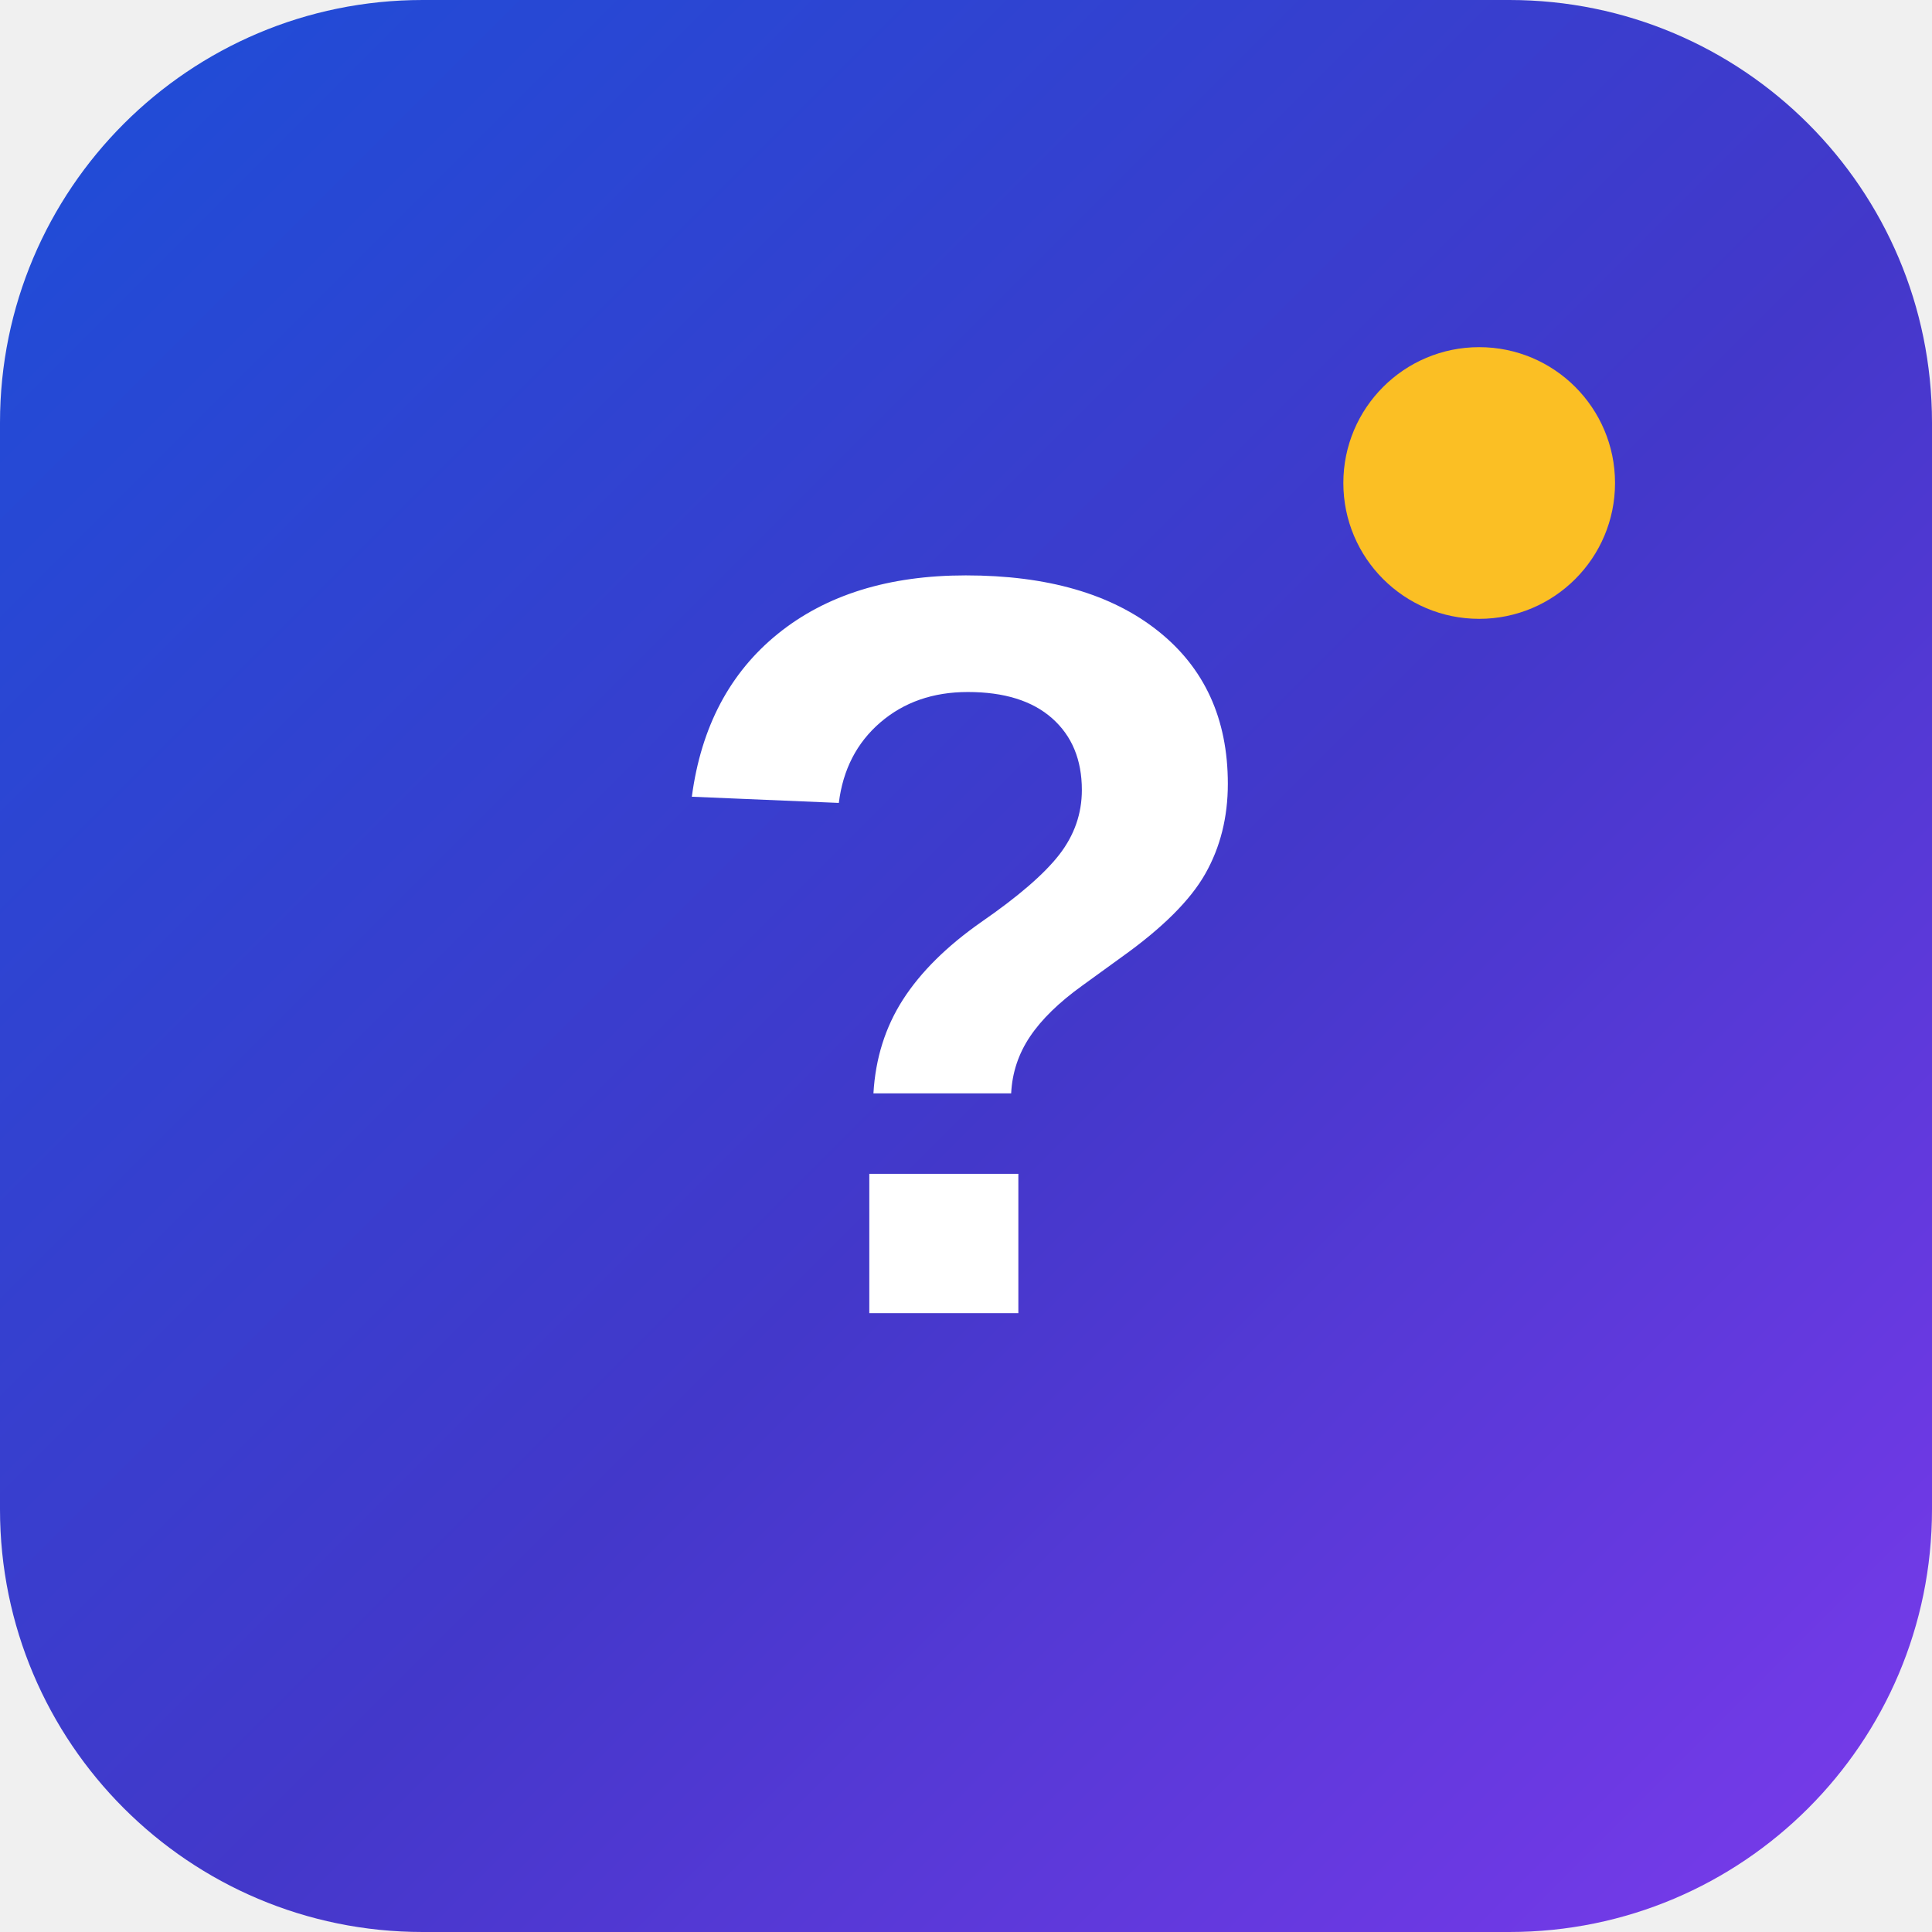
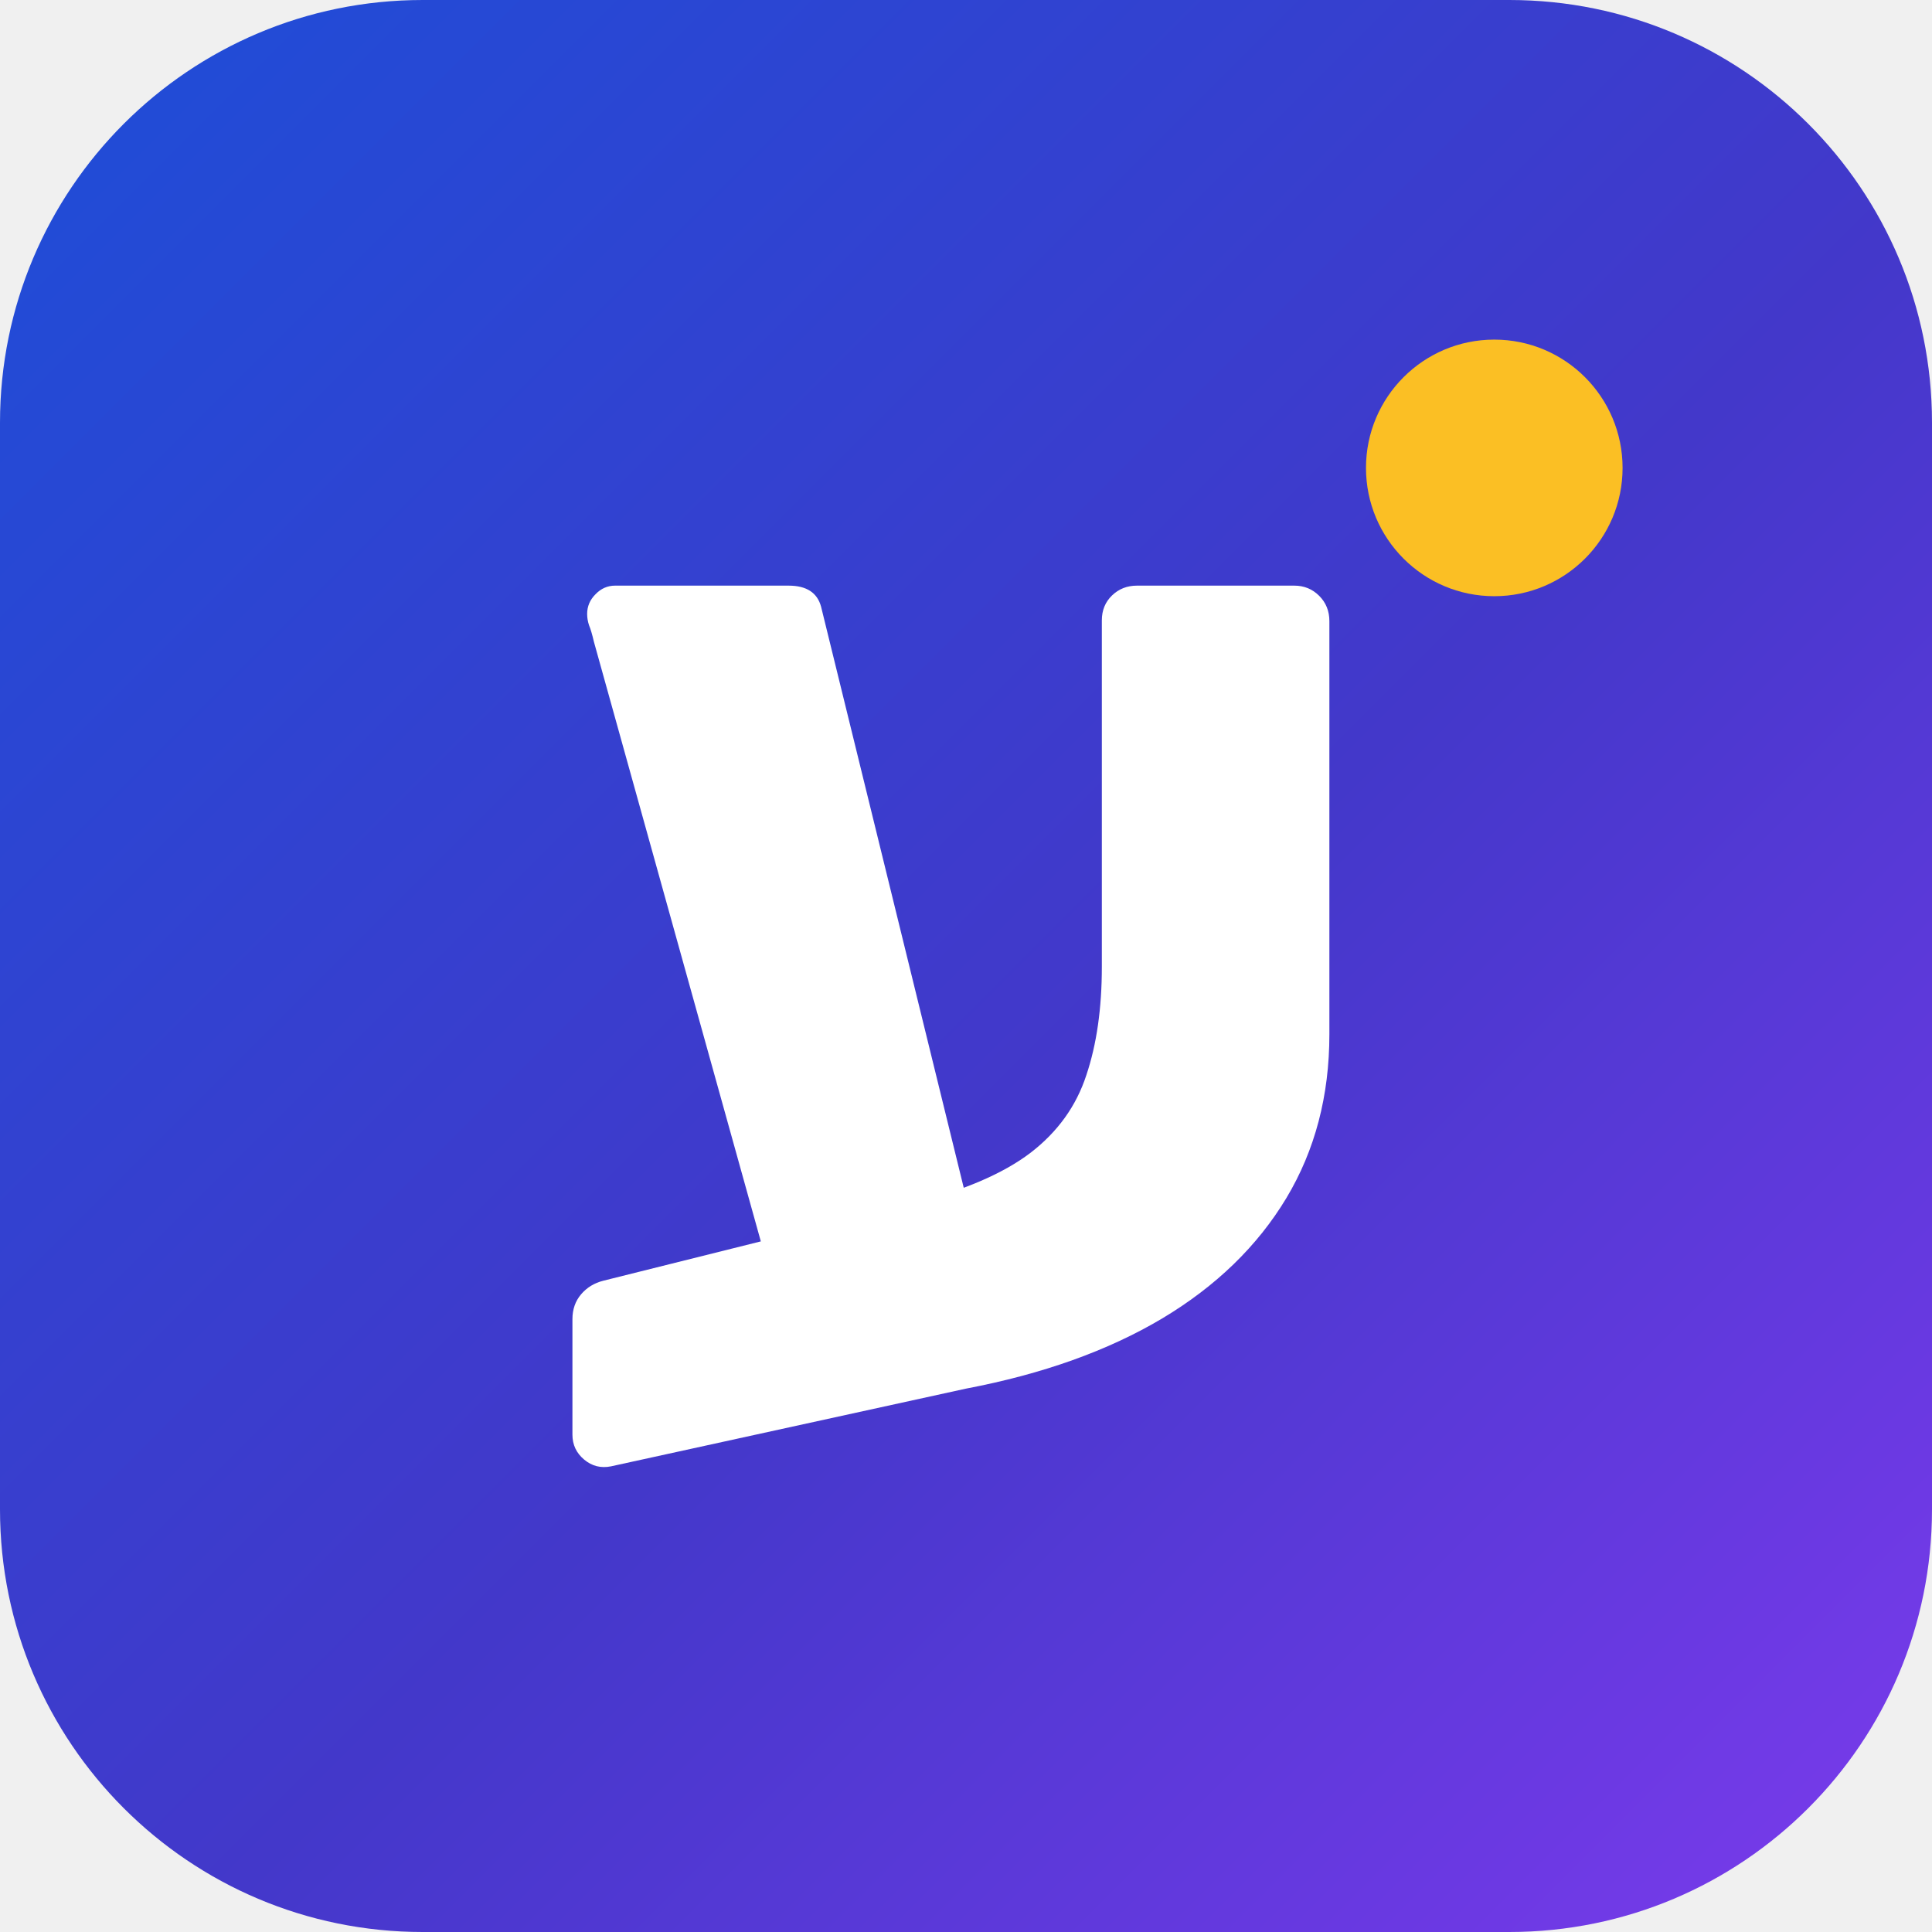
- <svg xmlns="http://www.w3.org/2000/svg" viewBox="0 0 512 512">
+ <svg xmlns="http://www.w3.org/2000/svg" viewBox="0 0 512 512" role="img" aria-label="דרך עברית — Hebrew Way">
  <defs>
-     <linearGradient id="g" x1="0" y1="0" x2="1" y2="1">
+     <linearGradient id="a-g" x1="0" y1="0" x2="1" y2="1">
      <stop offset="0" stop-color="#1d4ed8" />
      <stop offset=".55" stop-color="#4338ca" />
      <stop offset="1" stop-color="#7c3aed" />
    </linearGradient>
  </defs>
-   <rect width="512" height="512" rx="112" fill="url(#g)" />
-   <text x="256" y="348" text-anchor="middle" font-family="Rubik, Arial, sans-serif" font-weight="700" font-size="280" fill="#ffffff">?</text>
-   <circle cx="392" cy="128" r="36" fill="#fbbf24" />
+   <rect id="tile" width="512" height="512" rx="112" fill="url(#a-g)" />
+   <g id="glyph">
+     <path d="M161.9 388.6Q157.9 389.4 154.8 386.8Q151.7 384.2 151.7 380.2V349.6Q151.7 345.7 154 343Q156.3 340.3 159.9 339.4L241.6 319Q262.2 313.8 273.1 305.5Q283.9 297.2 287.9 284.9Q292 272.7 292 256.2V164.4Q292 160.4 294.7 157.8Q297.4 155.2 301.3 155.2H343Q346.9 155.2 349.6 157.9Q352.3 160.6 352.3 164.6V274.1Q352.3 298.5 340.9 317.5Q329.4 336.6 308 349.4Q286.5 362.2 256 368ZM209.9 358.7 157.4 170.1Q156.7 167.1 156.1 165.7Q155.6 164.2 155.6 162.7Q155.6 159.7 157.8 157.5Q160 155.2 163 155.2H209Q216.1 155.2 217.6 160.8L264.1 350.2Z" fill="#ffffff" />
+     <circle cx="396" cy="124" r="34" fill="#fbbf24" />
+   </g>
</svg>
